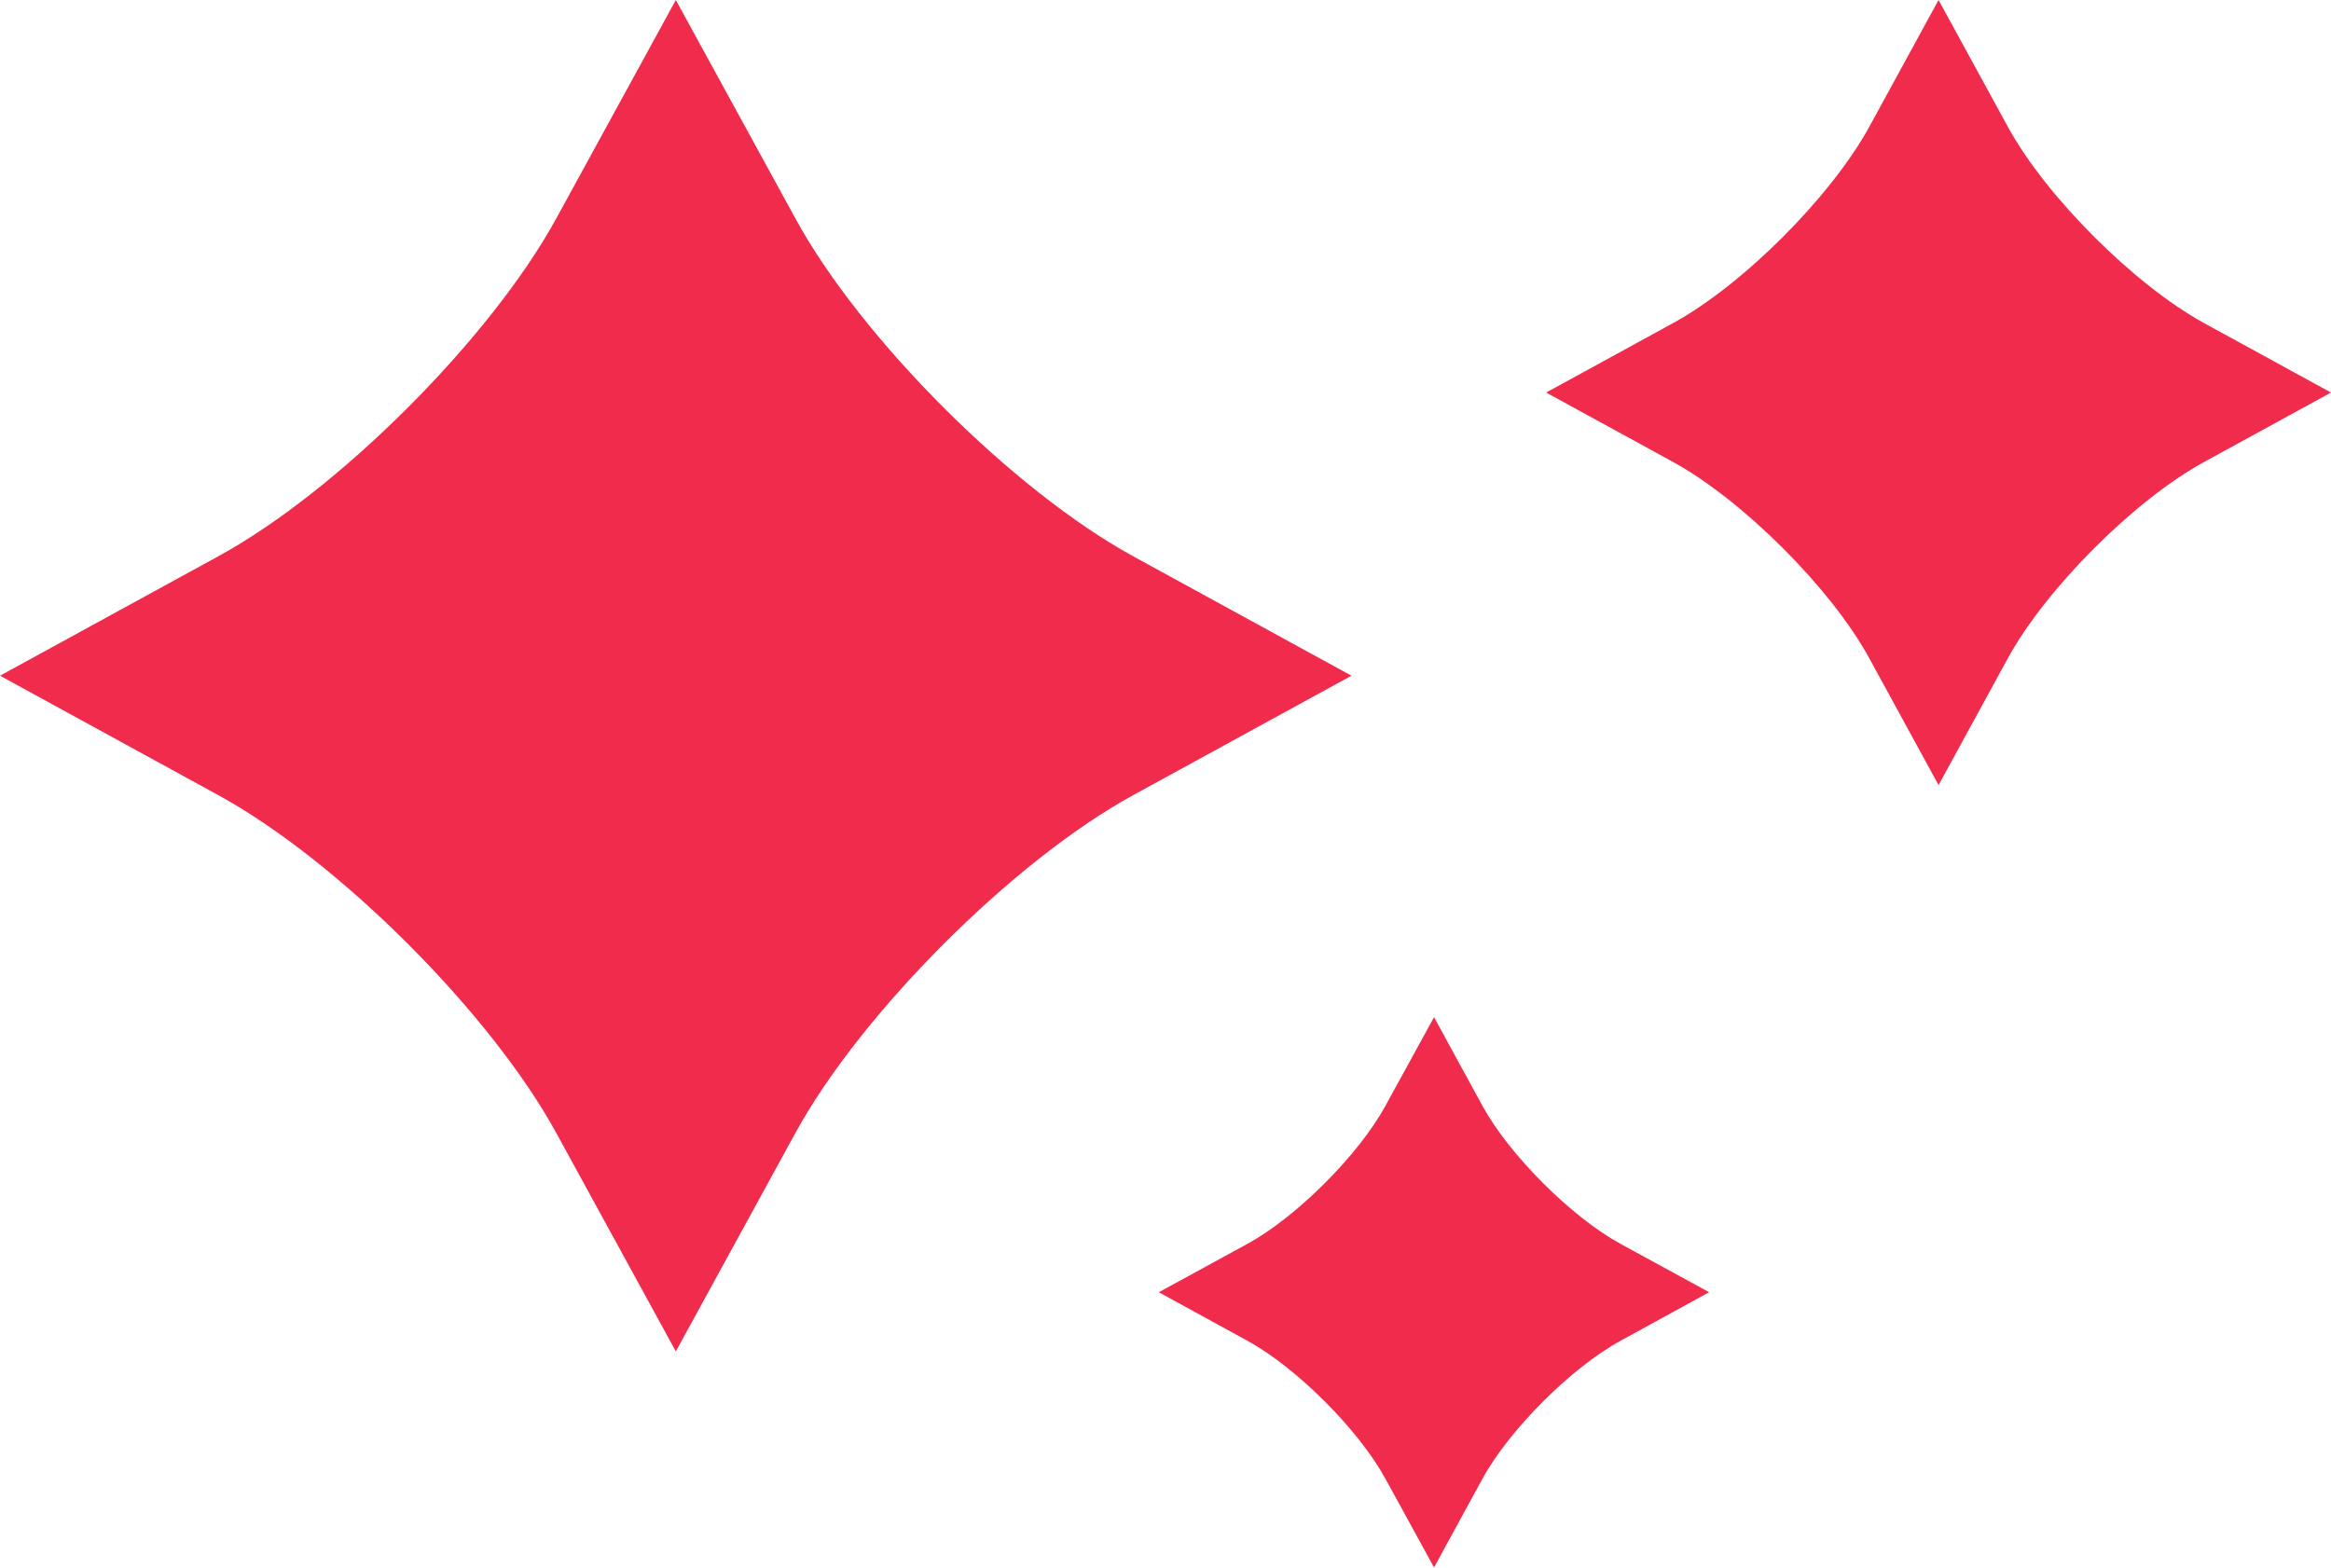
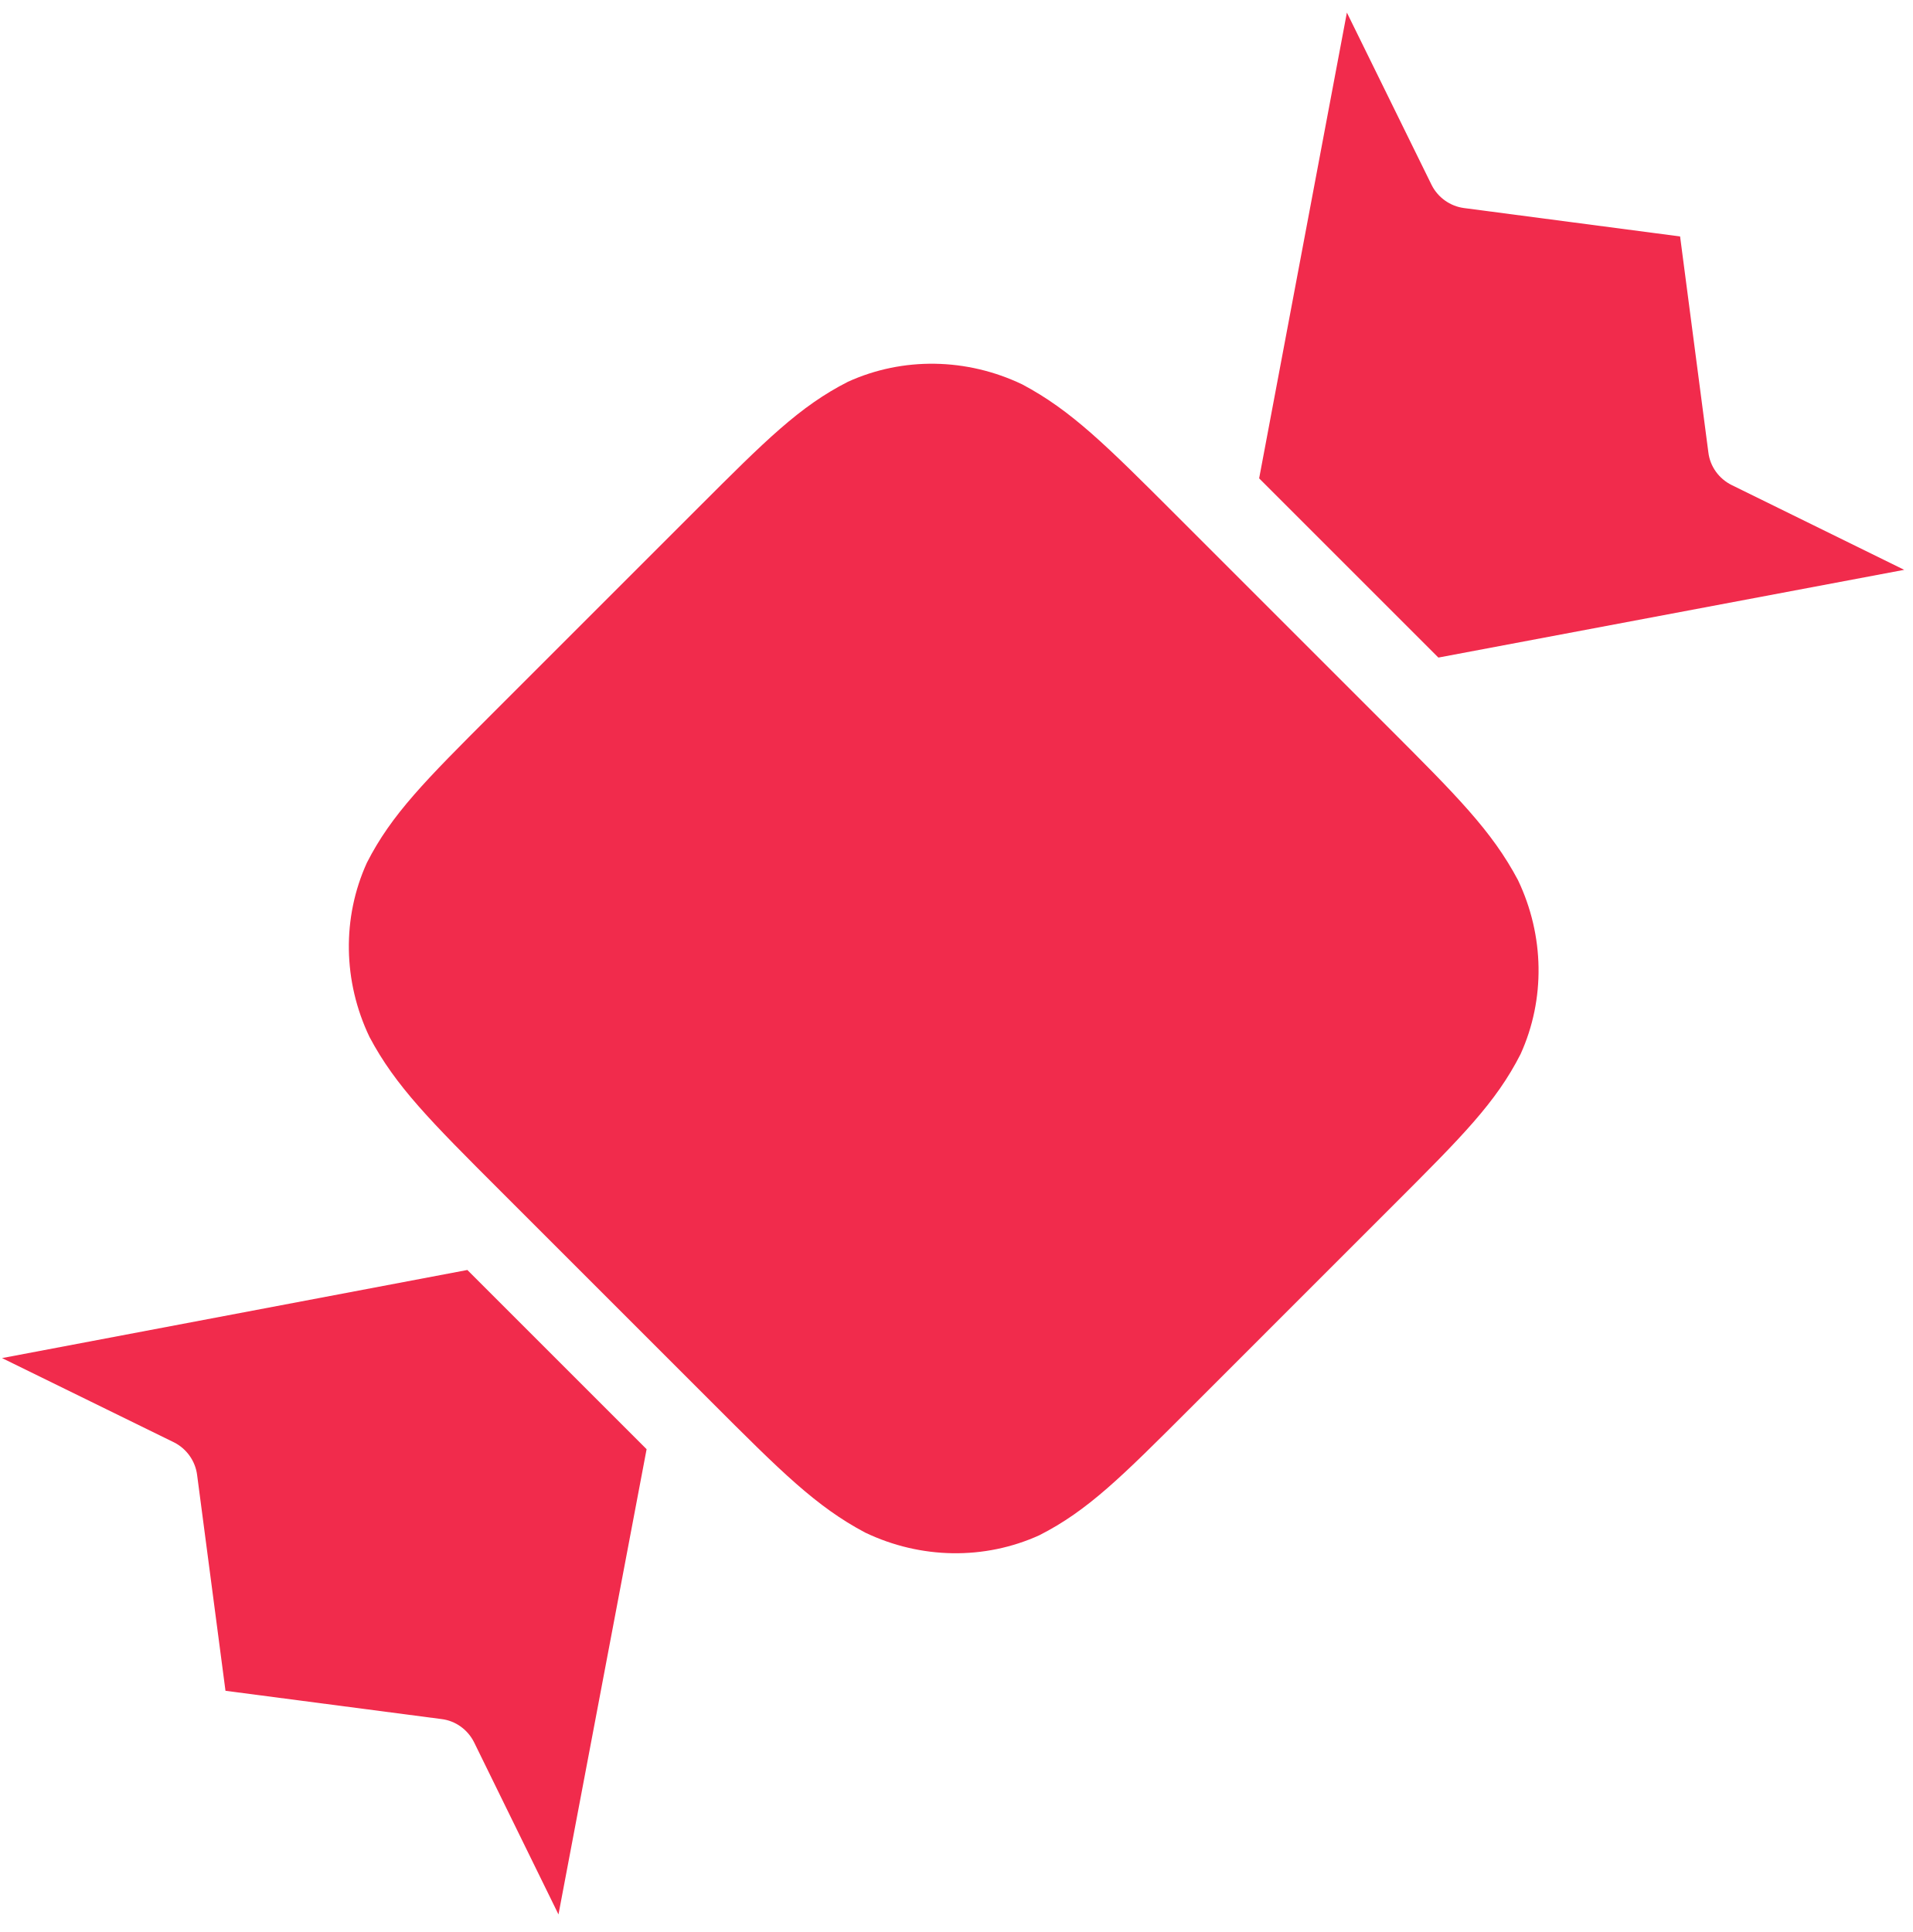
- <svg xmlns="http://www.w3.org/2000/svg" width="171px" height="115px" viewBox="0 0 171 115" version="1.1">
+ <svg xmlns="http://www.w3.org/2000/svg" width="96px" height="97px" viewBox="0 0 96 97" version="1.1">
  <defs />
-   <g id="Icon" stroke="none" stroke-width="1" fill="none" fill-rule="evenodd">
-     <g id="Artboard-2" transform="translate(-5, -32)" fill="#F12B4C">
-       <path d="M88.121,72.811 C79.313,67.988 68.154,56.843 63.346,48.022 L54.578,32 L45.811,48.022 C40.988,56.83 29.84,67.988 21.022,72.811 L5,81.578 L21.022,90.346 C29.826,95.168 40.988,106.316 45.811,115.135 L54.578,131.156 L63.346,115.135 C68.168,106.33 79.313,95.168 88.121,90.346 L104.143,81.578 L88.121,72.811 Z M142.124,80.289 L147.211,89.604 L152.299,80.289 C155.102,75.174 161.573,68.692 166.702,65.89 L176,60.802 L166.702,55.714 C161.587,52.912 155.102,46.44 152.299,41.312 L147.211,32 L142.124,41.312 C139.321,46.427 132.85,52.912 127.724,55.714 L118.423,60.802 L127.724,65.89 C132.839,68.692 139.321,75.164 142.124,80.289 L142.124,80.289 Z M113.76,140.485 C115.726,136.897 120.27,132.353 123.858,130.388 L130.381,126.813 L123.858,123.253 C120.27,121.287 115.726,116.743 113.76,113.155 L110.2,106.632 L106.625,113.155 C104.66,116.743 100.116,121.287 96.531,123.253 L90.009,126.813 L96.531,130.388 C100.116,132.353 104.66,136.897 106.625,140.485 L110.2,147.008 L113.76,140.485 Z" id="mark" />
+   <g id="Page-1" stroke="none" stroke-width="1" fill="none" fill-rule="evenodd">
+     <g id="Logo-Vertical-Copy" transform="translate(-109, -32)" fill="#F12B4C">
+       <g id="Logo" transform="translate(75, 25)">
+         <g transform="translate(0, 1)" id="Group">
+           <g transform="translate(11, 0)">
+             <path d="M63.07,29.307 L77.593,29.307 C82.41,29.307 84.817,29.307 87.41,30.151 C90.24,31.213 92.469,33.51 93.5,36.427 C94.319,39.098 94.319,41.579 94.319,46.542 L94.319,61.506 C94.319,66.469 94.319,68.95 93.5,71.622 C92.469,74.538 90.24,76.835 87.41,77.896 C84.817,78.741 82.41,78.741 77.593,78.741 L63.07,78.741 C58.254,78.741 55.846,78.741 53.254,77.896 C50.423,76.835 48.194,74.538 47.164,71.622 C46.344,68.95 46.344,66.469 46.344,61.506 L46.344,46.542 C46.344,41.579 46.344,39.098 47.164,36.427 C48.194,33.51 50.423,31.213 53.254,30.151 C55.846,29.307 58.254,29.307 63.07,29.307 Z M118.224,34.754 L115.111,43.884 C114.89,44.554 115.016,45.295 115.442,45.85 L122.104,54.529 L115.442,63.198 C115.001,63.758 114.88,64.51 115.111,65.19 L118.224,74.32 L98.574,60.9 L98.574,48.175 L118.224,34.754 Z M22.72,34.785 L42.365,48.174 L42.365,60.899 L22.72,74.288 L25.833,65.189 C26.063,64.509 25.943,63.757 25.502,63.197 L18.84,54.528 L25.502,45.85 C25.928,45.295 26.053,44.553 25.833,43.884 L22.72,34.785 Z" id="Combined-Shape" transform="translate(70.47174, 54.02403) rotate(-45) translate(-70.47174, -54.02403) " />
+           </g>
+         </g>
+       </g>
    </g>
  </g>
</svg>
